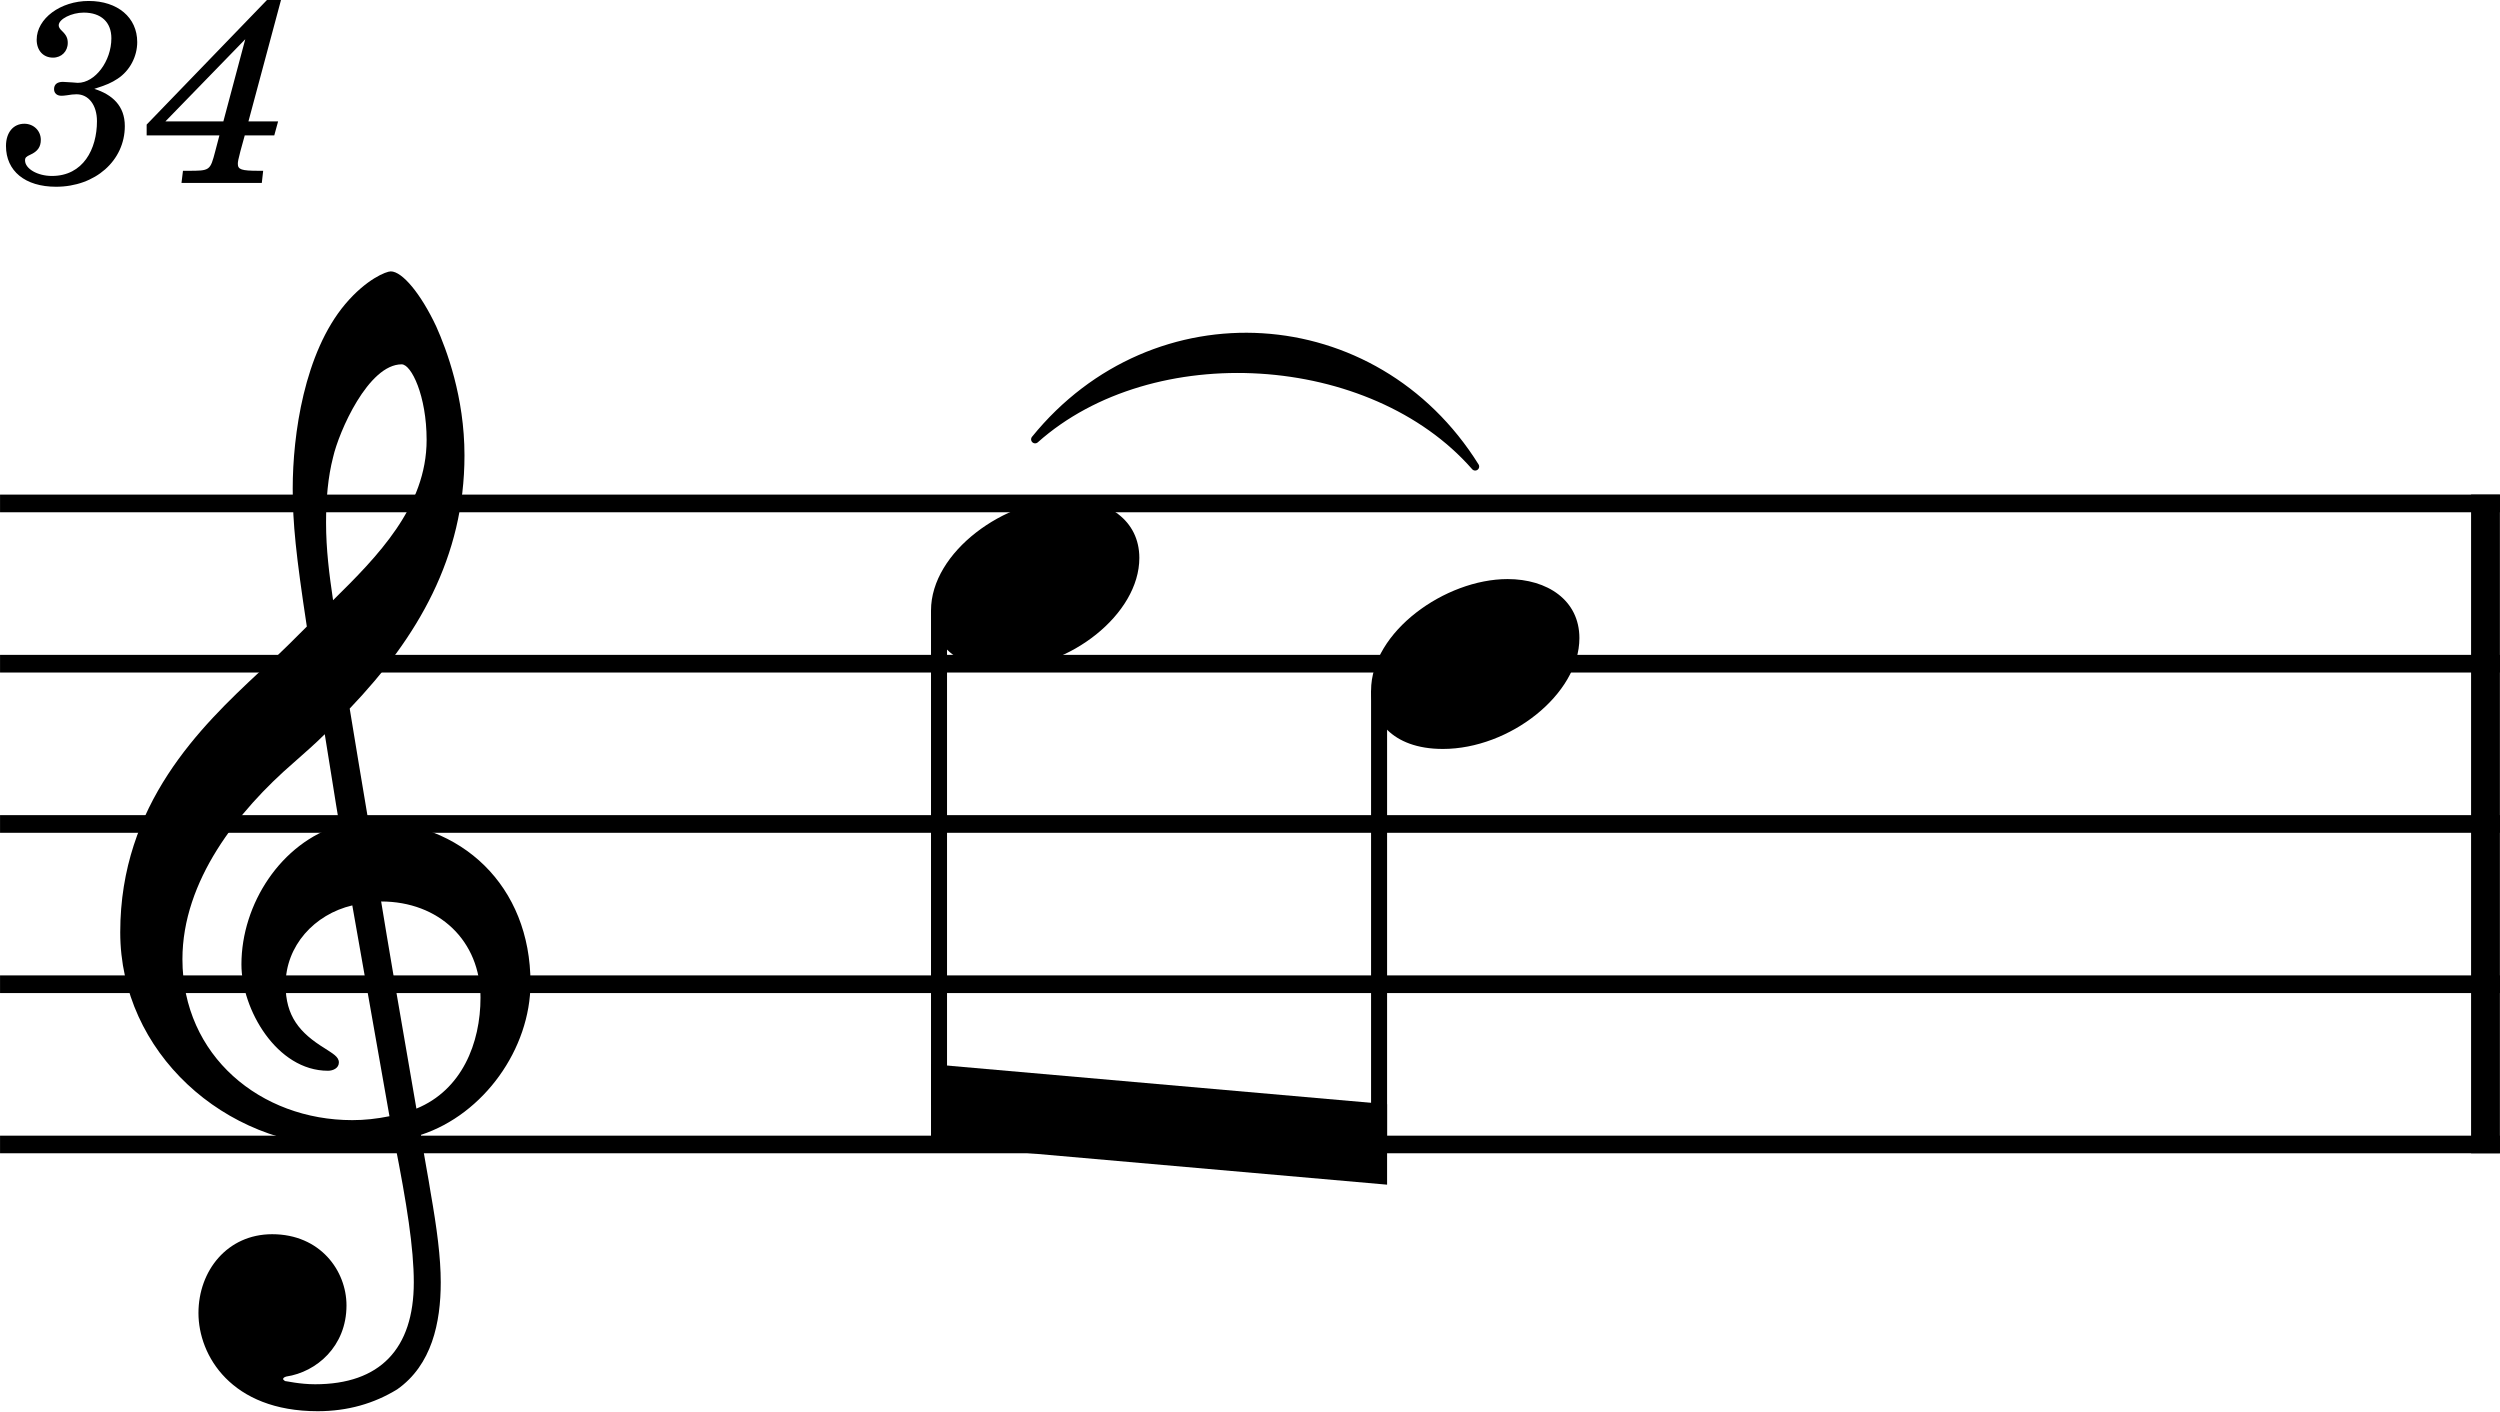
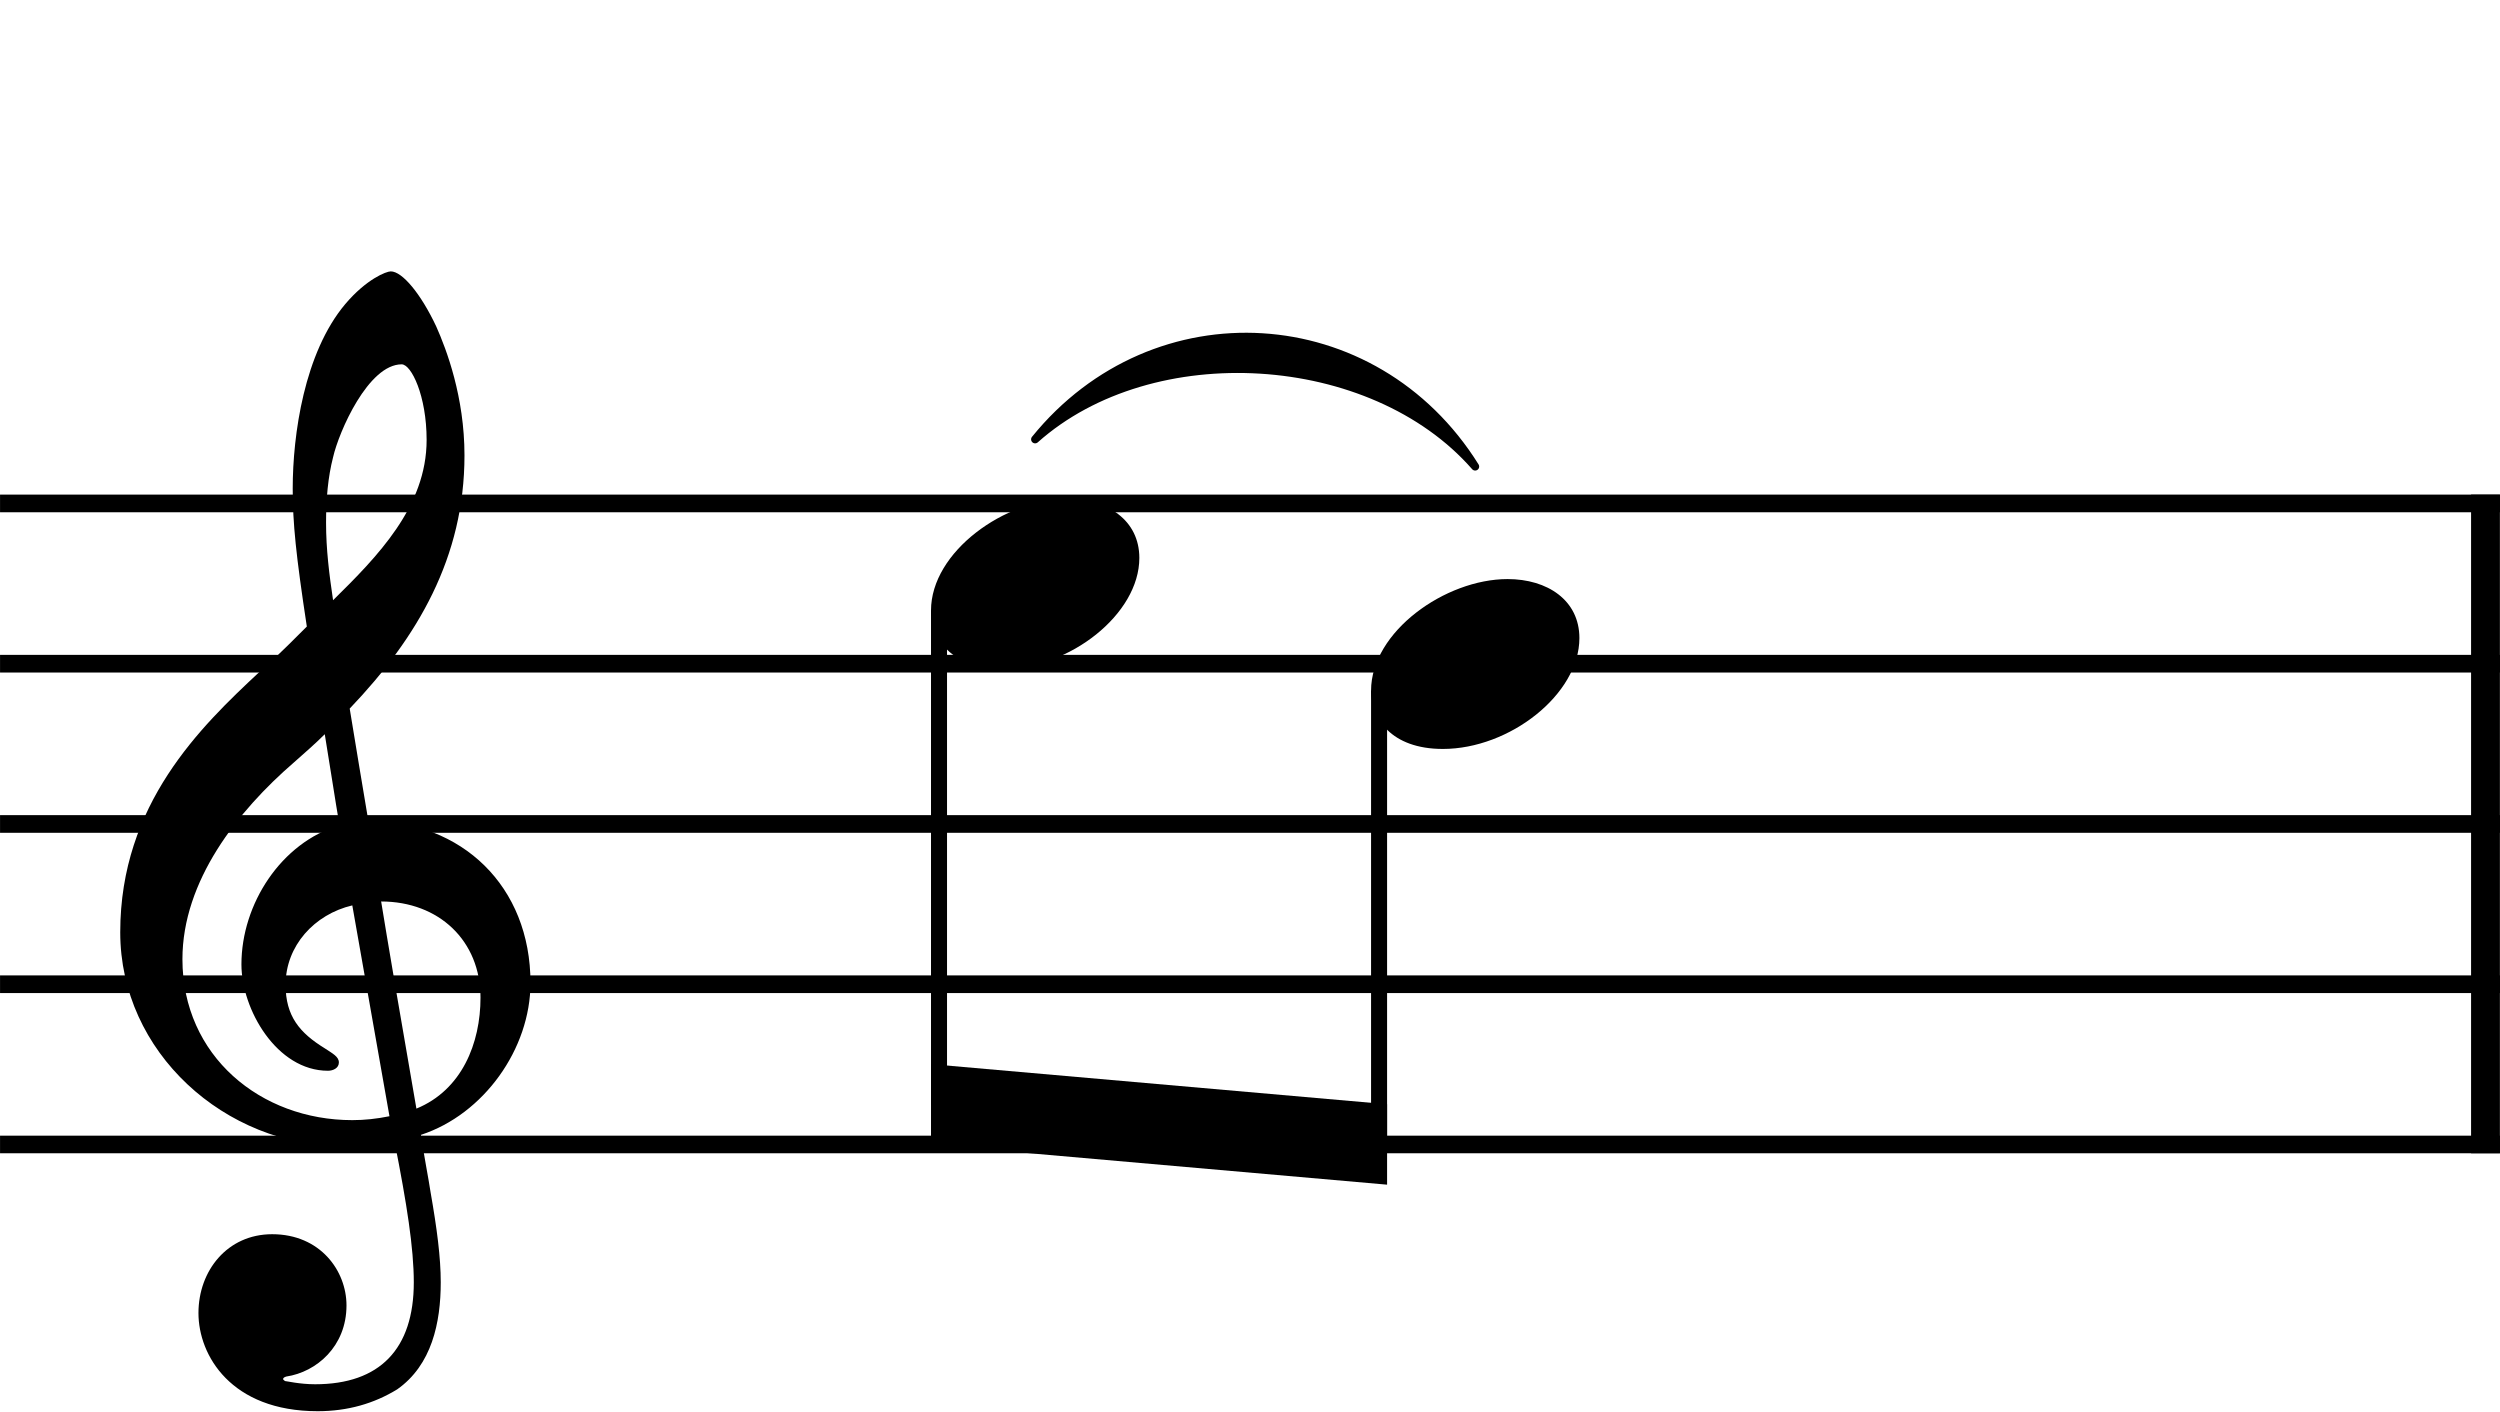
<svg xmlns="http://www.w3.org/2000/svg" width="27.296mm" height="15.408mm" viewBox="0 0 386.87 218.386" version="1.2" id="svg367">
  <defs id="defs367" />
  <polyline class="StaffLines" fill="none" stroke="#000000" stroke-width="2.73" stroke-linejoin="bevel" points="1821.47,2667.8 2208.34,2667.8" id="polyline66" transform="translate(-1821.47,-2589.89)" />
  <polyline class="StaffLines" fill="none" stroke="#000000" stroke-width="2.73" stroke-linejoin="bevel" points="1821.47,2692.6 2208.34,2692.6" id="polyline67" transform="translate(-1821.47,-2589.89)" />
  <polyline class="StaffLines" fill="none" stroke="#000000" stroke-width="2.73" stroke-linejoin="bevel" points="1821.47,2717.4 2208.34,2717.4" id="polyline68" transform="translate(-1821.47,-2589.89)" />
  <polyline class="StaffLines" fill="none" stroke="#000000" stroke-width="2.73" stroke-linejoin="bevel" points="1821.47,2742.2 2208.34,2742.2" id="polyline69" transform="translate(-1821.47,-2589.89)" />
  <polyline class="StaffLines" fill="none" stroke="#000000" stroke-width="2.73" stroke-linejoin="bevel" points="1821.47,2767 2208.34,2767" id="polyline70" transform="translate(-1821.47,-2589.89)" />
-   <path class="MeasureNumber" d="m 14.59,13.75 c 1.89,-0.6 2.64,-0.93 3.61,-1.57 1.88,-1.23 3.03,-3.43 3.03,-5.67 0,-3.8 -3.03,-6.36 -7.51,-6.36 -4.36,0 -8.05,2.72 -8.05,6 0,1.64 1,2.77 2.53,2.77 1.31,0 2.28,-0.97 2.28,-2.28 0,-0.69 -0.2,-1.18 -0.84,-1.8 -0.41,-0.38 -0.56,-0.64 -0.56,-0.92 0,-0.97 2,-1.97 3.87,-1.97 2.69,0 4.28,1.48 4.28,3.97 0,3.54 -2.51,6.9 -5.2,6.9 -0.11,0 -0.47,-0.03 -0.91,-0.07 -1.17,-0.08 -1.17,-0.08 -1.4,-0.08 -0.88,0 -1.36,0.4 -1.36,1.12 0,0.64 0.44,1.03 1.15,1.03 0.21,0 0.49,-0.03 0.8,-0.07 0.56,-0.11 1.17,-0.16 1.53,-0.16 1.88,0 3.16,1.69 3.16,4.16 0,4.32 -2.13,8.48 -6.97,8.48 -2.23,0 -4.16,-1.12 -4.16,-2.41 0,-0.43 0.18,-0.59 0.8,-0.87 1.17,-0.52 1.64,-1.24 1.64,-2.31 0,-1.41 -1.11,-2.49 -2.55,-2.49 -1.71,0 -2.84,1.36 -2.84,3.44 0,3.87 2.95,6.31 7.75,6.31 6.05,0 10.64,-4.03 10.64,-9.39 0,-3.12 -1.92,-4.87 -4.72,-5.76 m 28.89,-13.75 h -2.17 L 22.69,19.28 v 1.67 h 11.26 l -0.64,2.44 c -0.8,3.04 -0.8,3.04 -4.28,3.04 h -0.72 l -0.23,1.88 h 12.43 l 0.21,-1.88 h -0.72 c -2.64,0 -3.2,-0.2 -3.2,-1.07 0,-0.33 0.07,-0.72 0.4,-1.97 l 0.67,-2.44 h 4.57 l 0.59,-2.16 h -4.59 l 5.04,-18.79 M 34.56,18.79 h -8.97 l 12.36,-12.72 -3.39,12.72" id="path101" />
  <path class="SlurSegment" stroke="#000000" stroke-width="1.24" stroke-linecap="round" stroke-linejoin="round" fill-rule="evenodd" d="m 160.18,67.99 c 18.5,-22.82 52.55,-20.71 68.1,4.21 -15.96,-18.24 -50.01,-20.34 -68.1,-4.21" id="path145" />
  <polyline class="BarLine" fill="none" stroke="#000000" stroke-width="4.46" stroke-linejoin="bevel" points="2206.1,2666.43 2206.1,2768.36" id="polyline185" transform="translate(-1821.47,-2589.89)" />
  <polyline class="Stem" fill="none" stroke="#000000" stroke-width="2.48" stroke-linejoin="bevel" points="1966.78,2684.36 1966.78,2760.91" id="polyline226" transform="translate(-1821.47,-2589.89)" />
  <polyline class="Stem" fill="none" stroke="#000000" stroke-width="2.48" stroke-linejoin="bevel" points="2034.88,2696.76 2034.88,2766.89" id="polyline227" transform="translate(-1821.47,-2589.89)" />
  <path class="Note" d="m 212.17,106.88 c 0,4.262 3.069,9.021 11.113,9.021 10.308,0 21.127,-8.432 21.127,-17.159 0,-5.859 -4.96,-9.129 -11.113,-9.129 -9.625,0 -21.127,8.137 -21.127,17.267" id="path244" style="stroke-width:0.992" />
  <path class="Note" d="m 144.07,94.48 c 0,4.262 3.069,9.021 11.113,9.021 10.308,0 21.127,-8.432 21.127,-17.159 0,-5.859 -4.96,-9.129 -11.113,-9.129 -9.625,0 -21.127,8.137 -21.127,17.267" id="path270" style="stroke-width:0.992" />
  <path class="Clef" d="m 74.354,154.387 c 0,7.053 -2.883,14.291 -9.92,17.174 -2.077,-11.904 -4.758,-27.683 -5.456,-32.054 8.928,0 15.376,6.061 15.376,14.88 m -14.089,18.352 c -1.984,0.403 -3.859,0.604 -5.751,0.604 -14.182,0 -26.288,-9.92 -26.288,-24.908 0,-12.09 8.525,-22.909 17.267,-30.458 1.674,-1.488 3.271,-2.867 4.759,-4.355 0.883,5.347 1.581,10.013 2.278,14.089 -9.036,2.681 -15.174,12.199 -15.174,21.53 0,6.944 5.456,16.461 13.392,16.461 0.79,0 1.689,-0.403 1.689,-1.287 0,-0.899 -0.992,-1.395 -2.185,-2.185 -3.875,-2.387 -6.061,-4.96 -6.061,-9.827 0,-6.045 4.464,-10.912 10.323,-12.292 l 5.751,32.628 M 51.538,70.765 c 0.899,-3.968 5.456,-14.384 10.618,-14.384 1.488,0 3.859,4.851 3.859,11.702 0,10.323 -7.626,18.058 -14.477,24.8 -0.589,-3.968 -1.085,-7.827 -1.085,-11.997 0,-3.673 0.295,-7.053 1.085,-10.121 m -20.832,132.432 c 0,6.557 5.053,15.19 18.445,15.19 4.665,0 8.742,-1.193 12.307,-3.379 5.363,-3.766 6.743,-10.323 6.743,-16.569 0,-3.859 -0.589,-8.323 -1.581,-13.981 -0.295,-1.984 -0.899,-4.96 -1.488,-8.835 9.718,-3.177 16.957,-13.299 16.957,-23.514 0,-14.973 -10.617,-25.095 -25.095,-25.095 -0.992,-5.952 -1.984,-11.811 -2.883,-17.36 10.525,-11.021 17.763,-23.421 17.763,-39.184 0,-9.037 -2.774,-16.368 -4.371,-19.948 C 65.131,45.469 62.248,41.997 60.466,41.997 c -0.697,0 -3.766,1.193 -7.037,5.053 -6.355,7.548 -8.137,20.243 -8.137,28.566 0,5.363 0.496,10.23 2.185,21.343 -0.109,0.093 -5.27,5.347 -7.347,7.037 -9.036,8.432 -21.529,20.429 -21.529,40.284 0,18.538 16.167,33.124 34.627,33.124 2.867,0 5.549,-0.295 7.827,-0.697 1.891,9.532 2.976,16.476 2.976,21.731 0,10.323 -5.255,15.779 -15.267,15.779 -2.387,0 -4.464,-0.496 -4.666,-0.496 -0.093,-0.109 -0.294,-0.202 -0.294,-0.295 0,-0.201 0.201,-0.31 0.496,-0.403 4.665,-0.697 9.315,-4.665 9.315,-11.005 0,-5.363 -4.061,-11.021 -11.501,-11.021 -6.944,0 -11.408,5.657 -11.408,12.199" id="path271" style="stroke-width:0.992" />
  <path class="Beam" fill-rule="evenodd" d="m 144.07,164.68 70.58,6.2 v 12.45 l -70.58,-6.2 v -12.45" id="path362" />
</svg>
